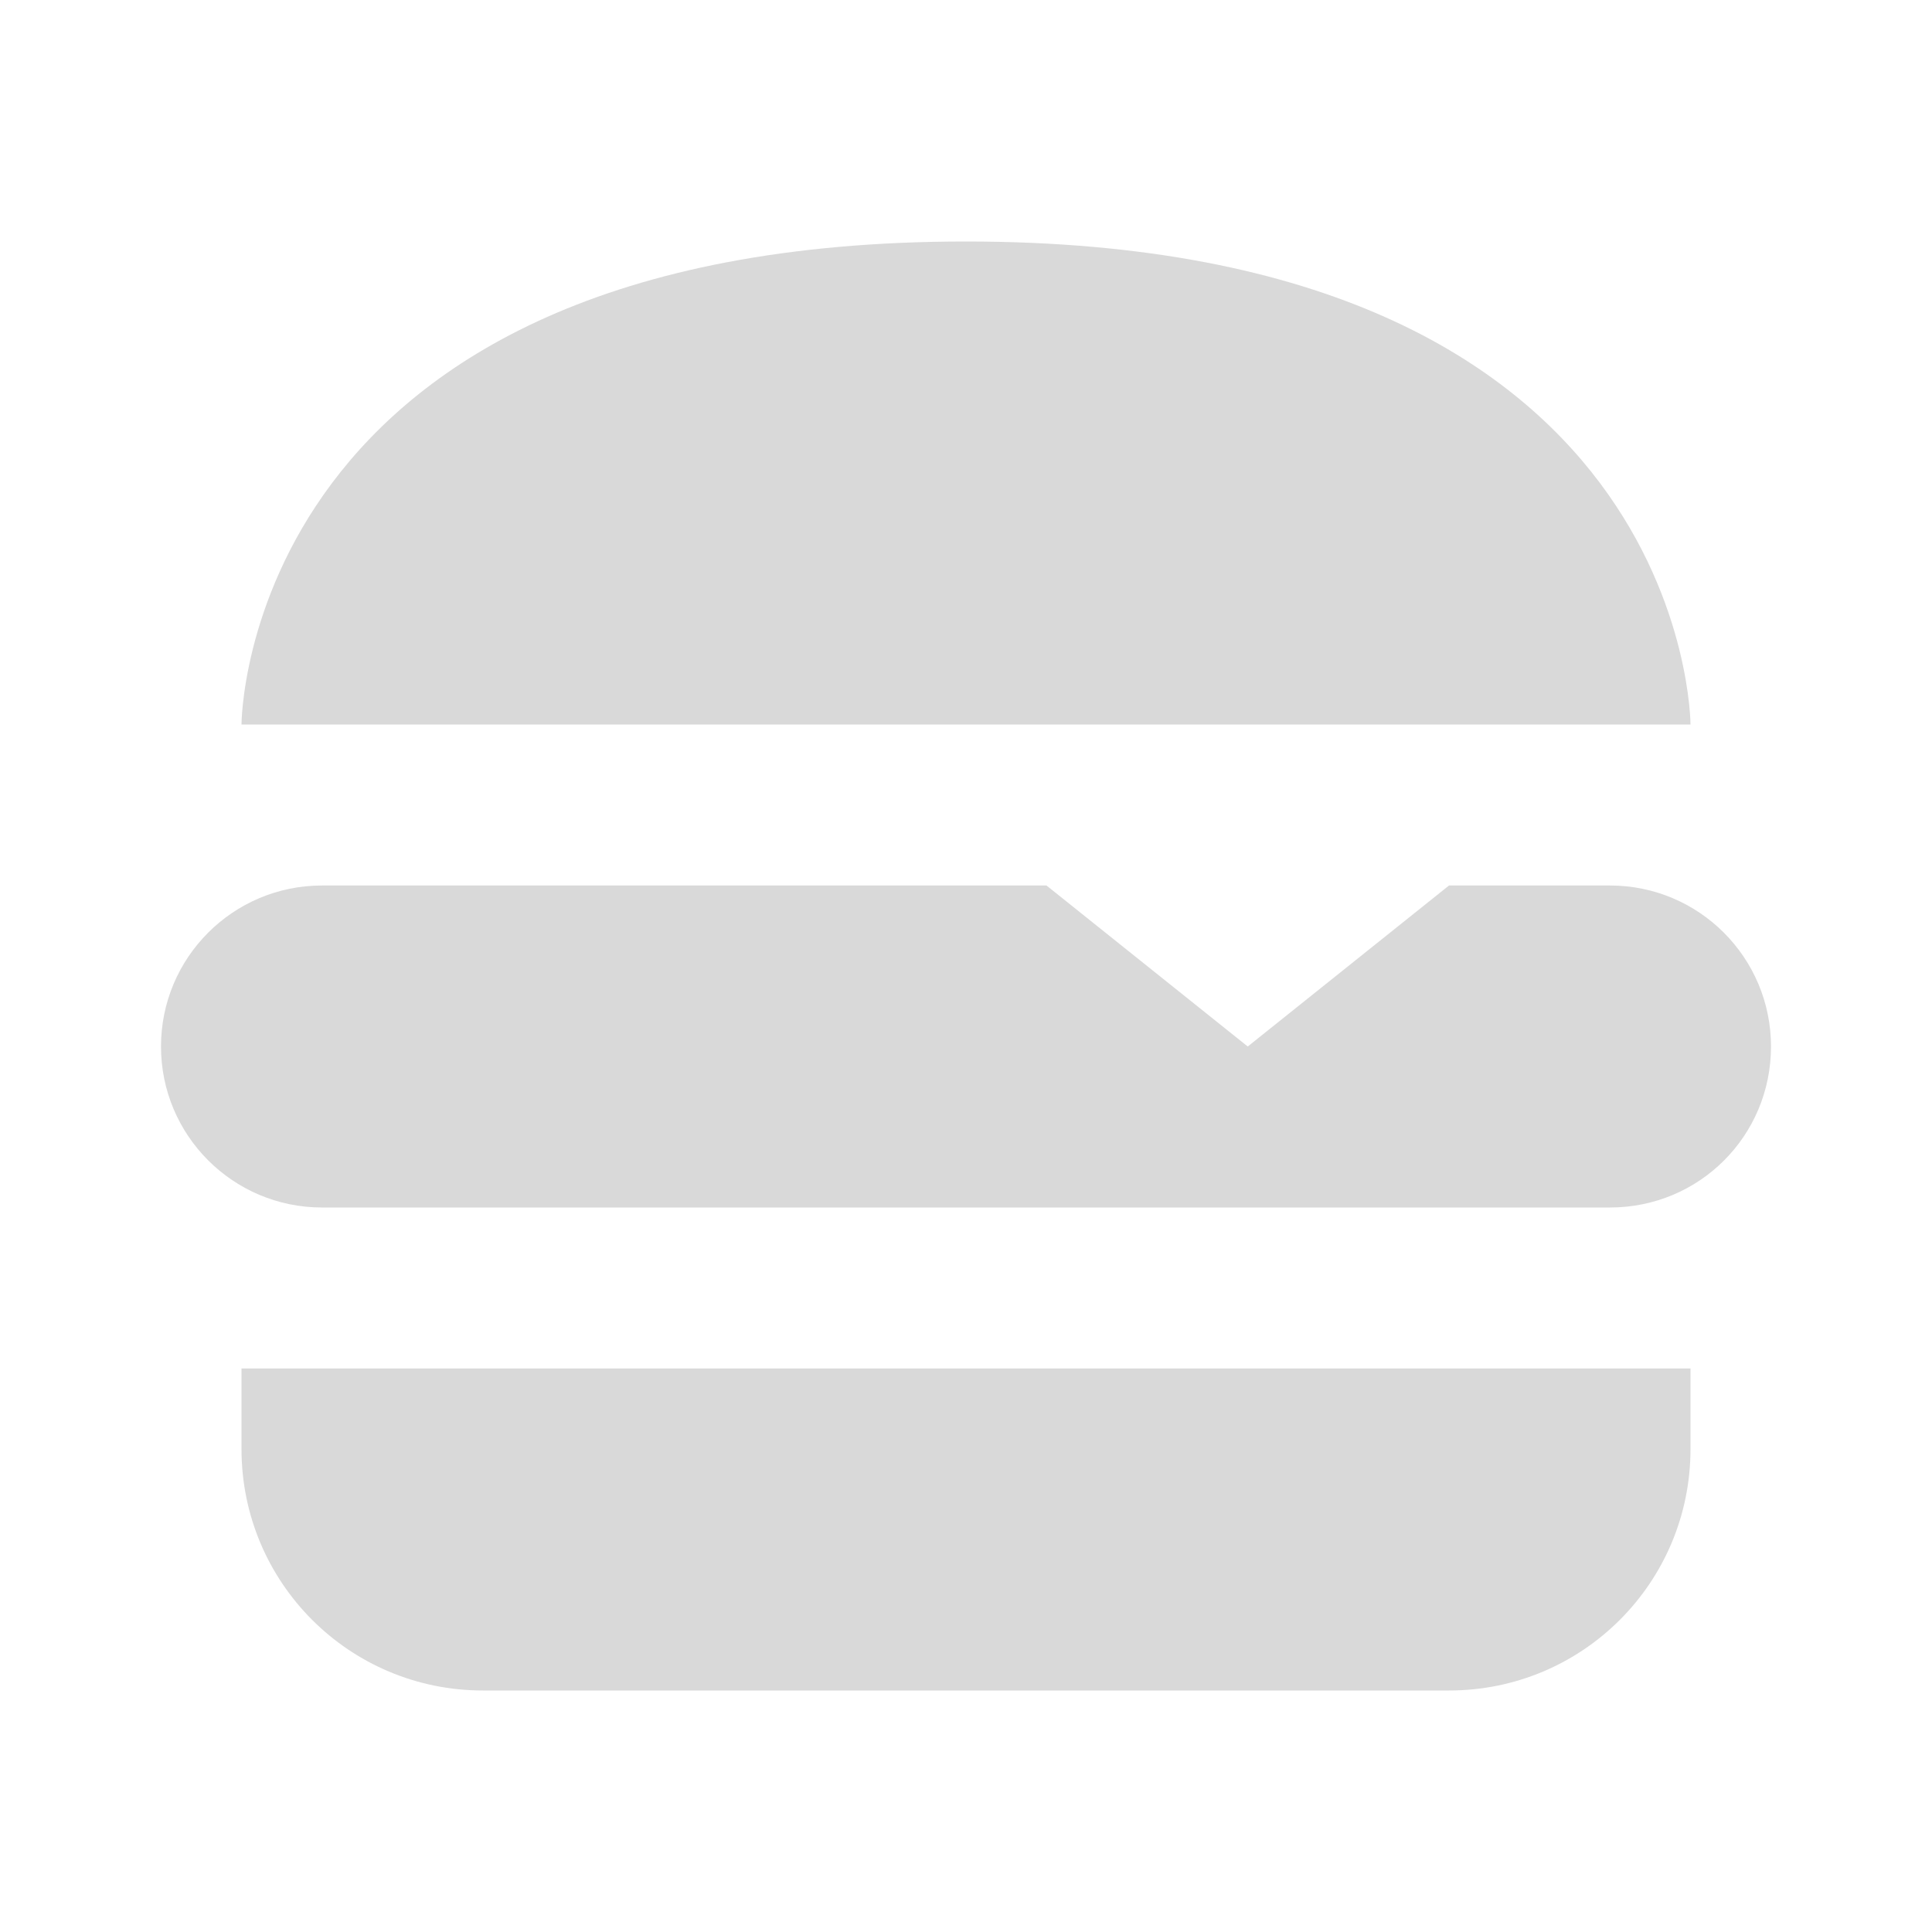
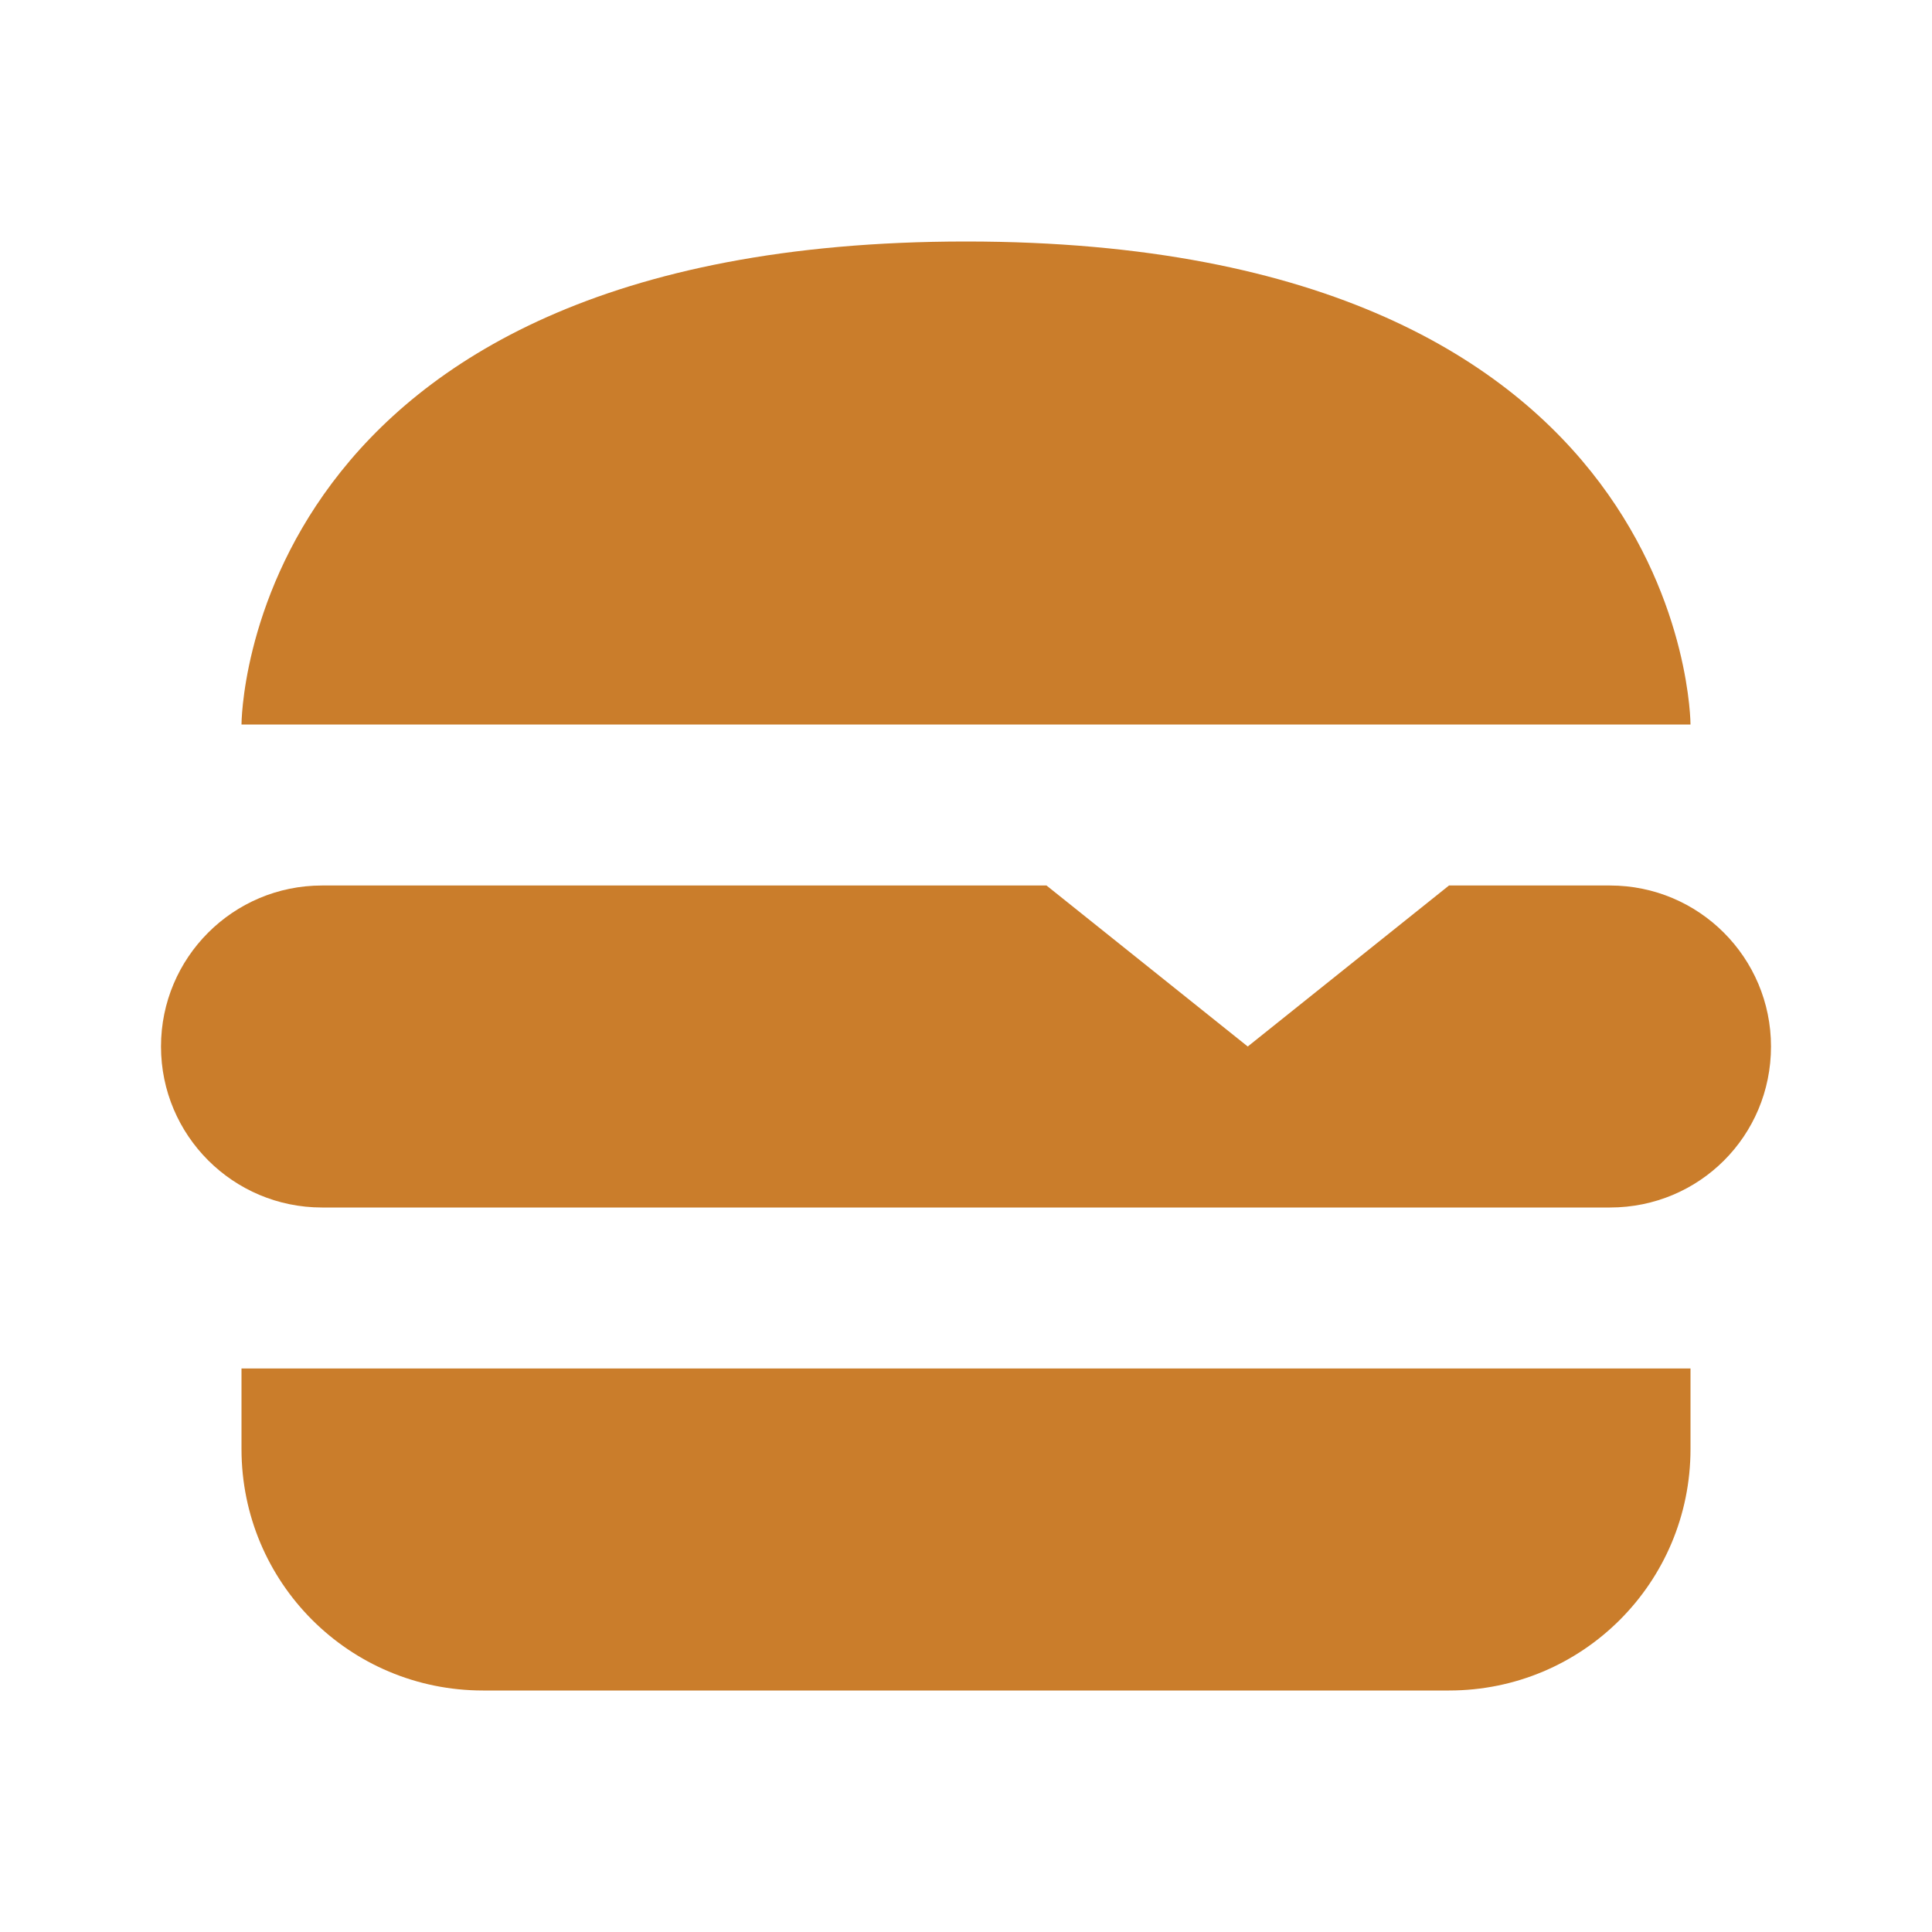
<svg xmlns="http://www.w3.org/2000/svg" width="20px" height="20px" viewBox="0 0 24 24">
-   <path fill="#D9D9D9" d="M22 13c0 1.11-.89 2-2 2H4a2 2 0 1 1 0-4h9l2.5 2l2.5-2h2a2 2 0 0 1 2 2M12 3C3 3 3 9 3 9h18s0-6-9-6M3 18c0 1.66 1.34 3 3 3h12c1.66 0 3-1.34 3-3v-1H3z" />
+   <path fill="#CA7D2B" d="M22 13c0 1.11-.89 2-2 2H4a2 2 0 1 1 0-4h9l2.5 2l2.5-2h2a2 2 0 0 1 2 2M12 3C3 3 3 9 3 9h18s0-6-9-6M3 18c0 1.66 1.34 3 3 3h12c1.66 0 3-1.34 3-3v-1H3z" />
</svg>
